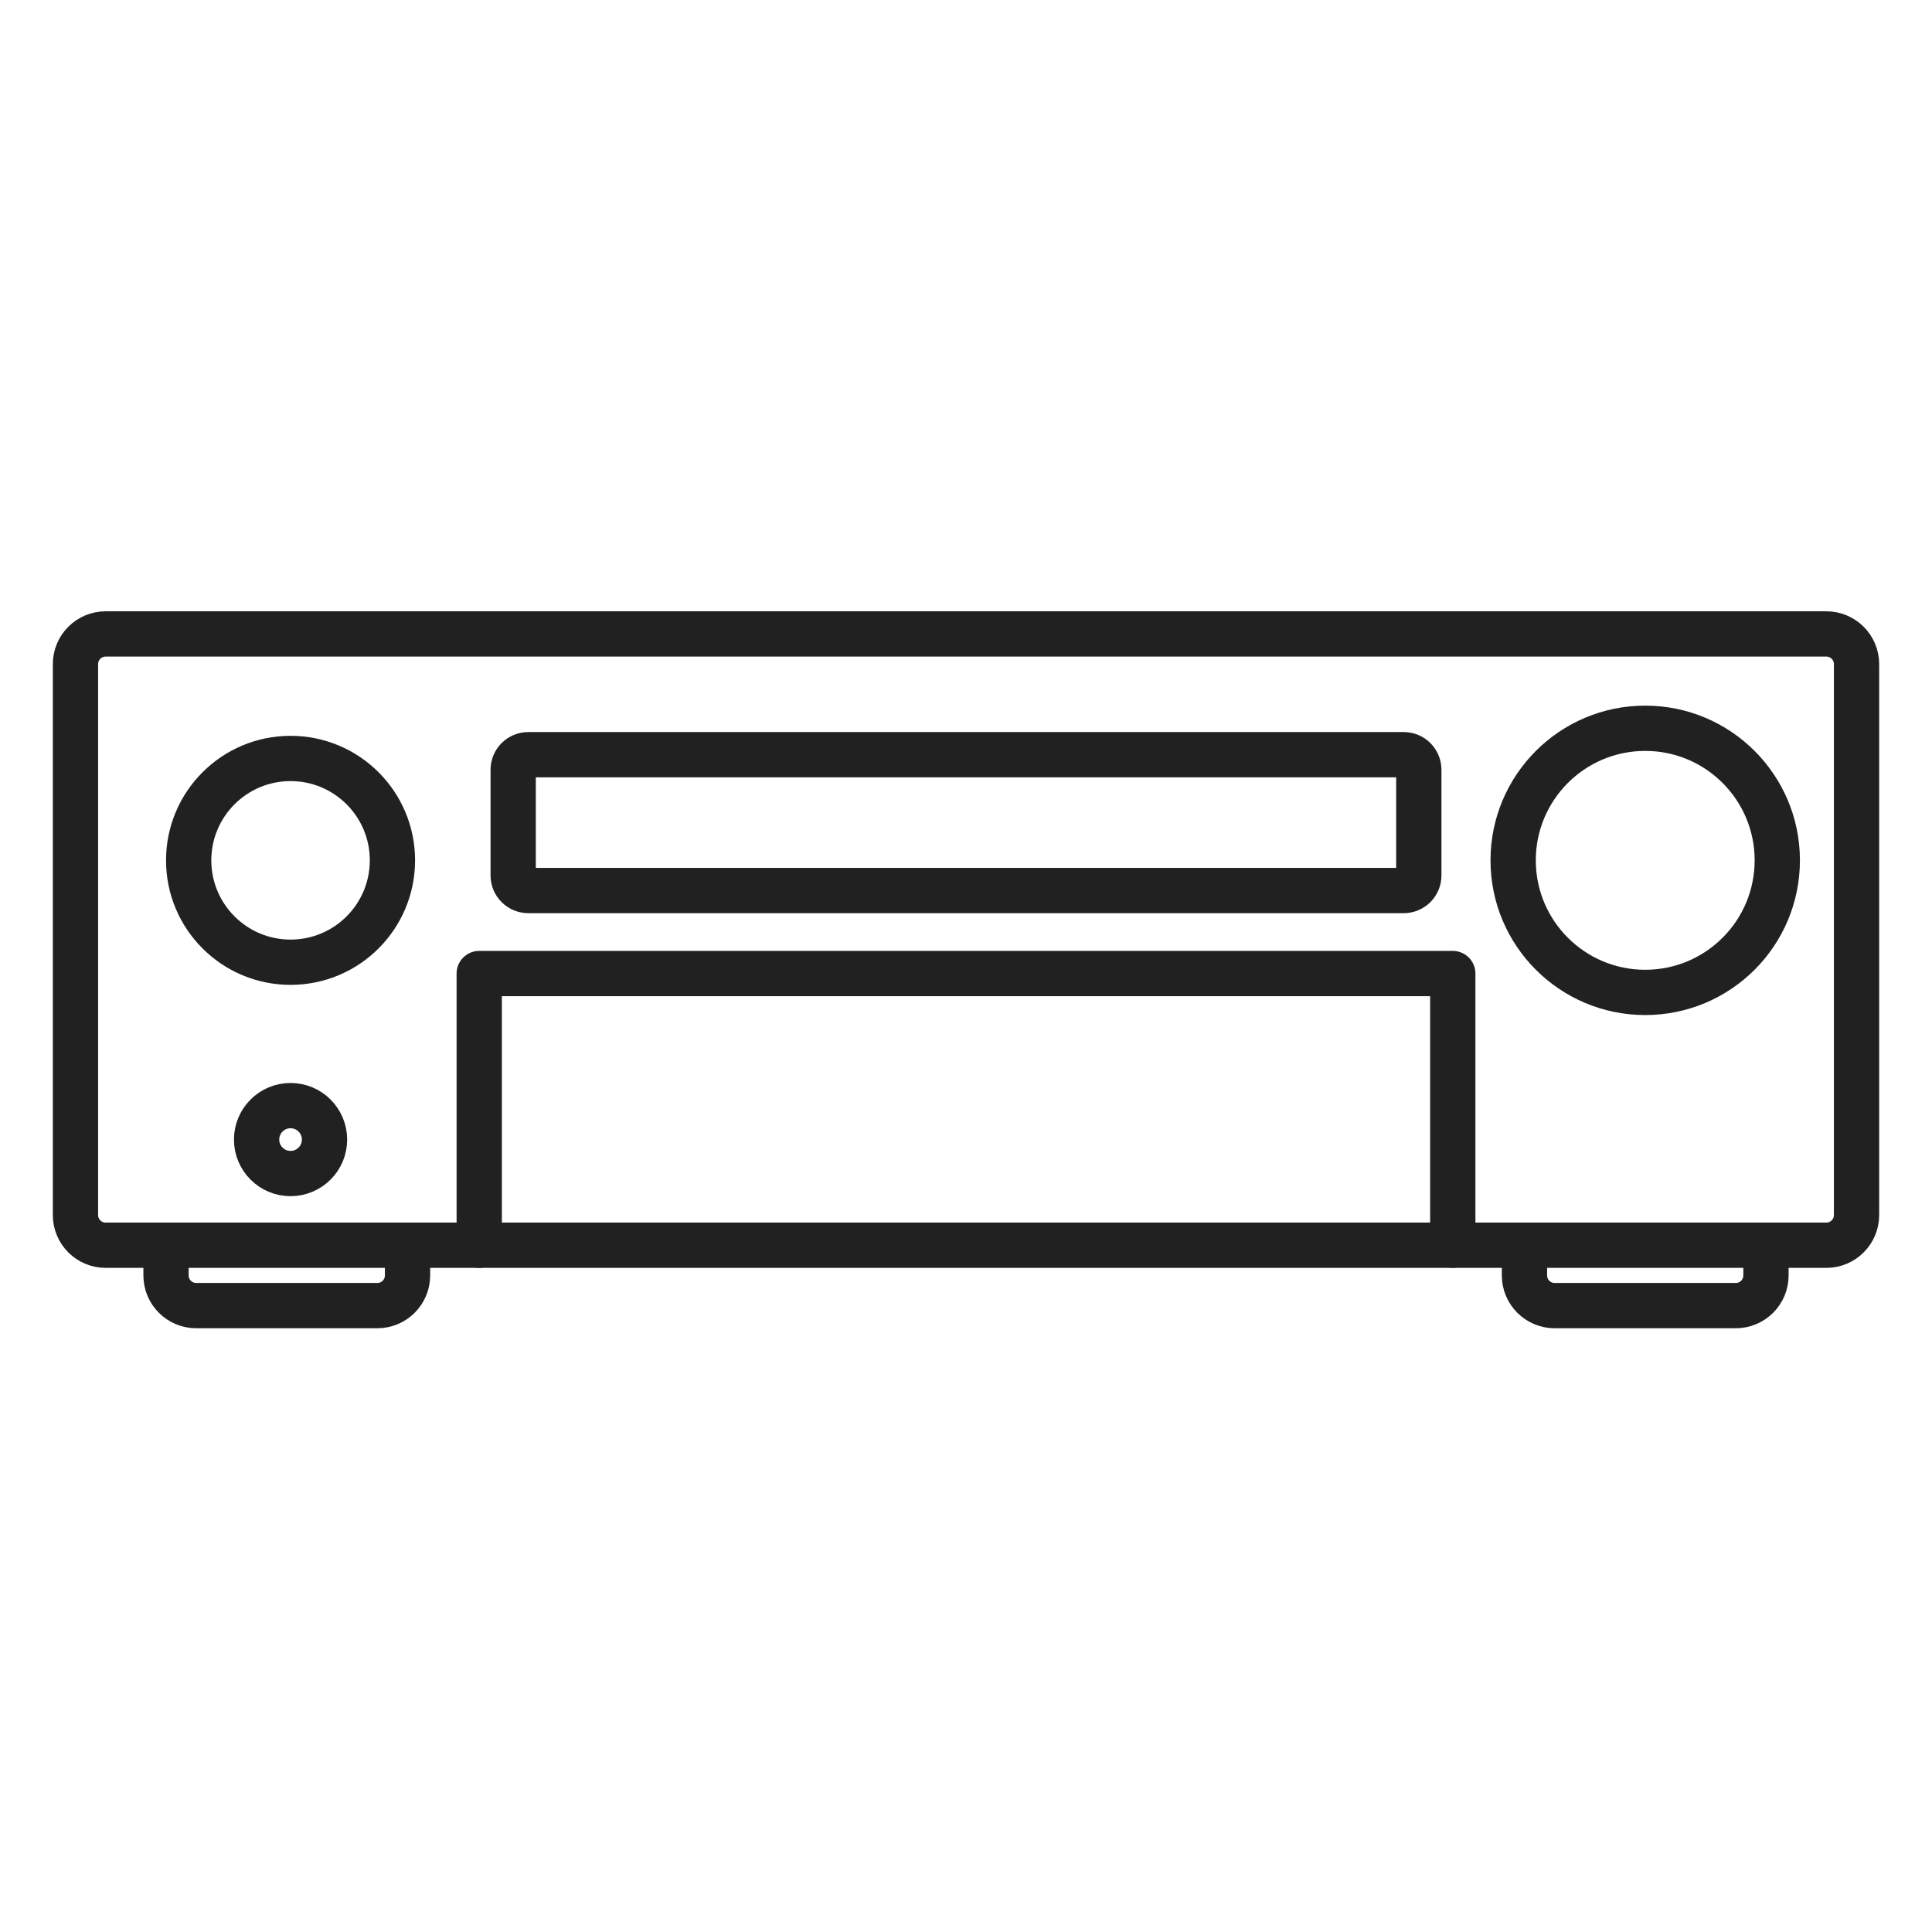
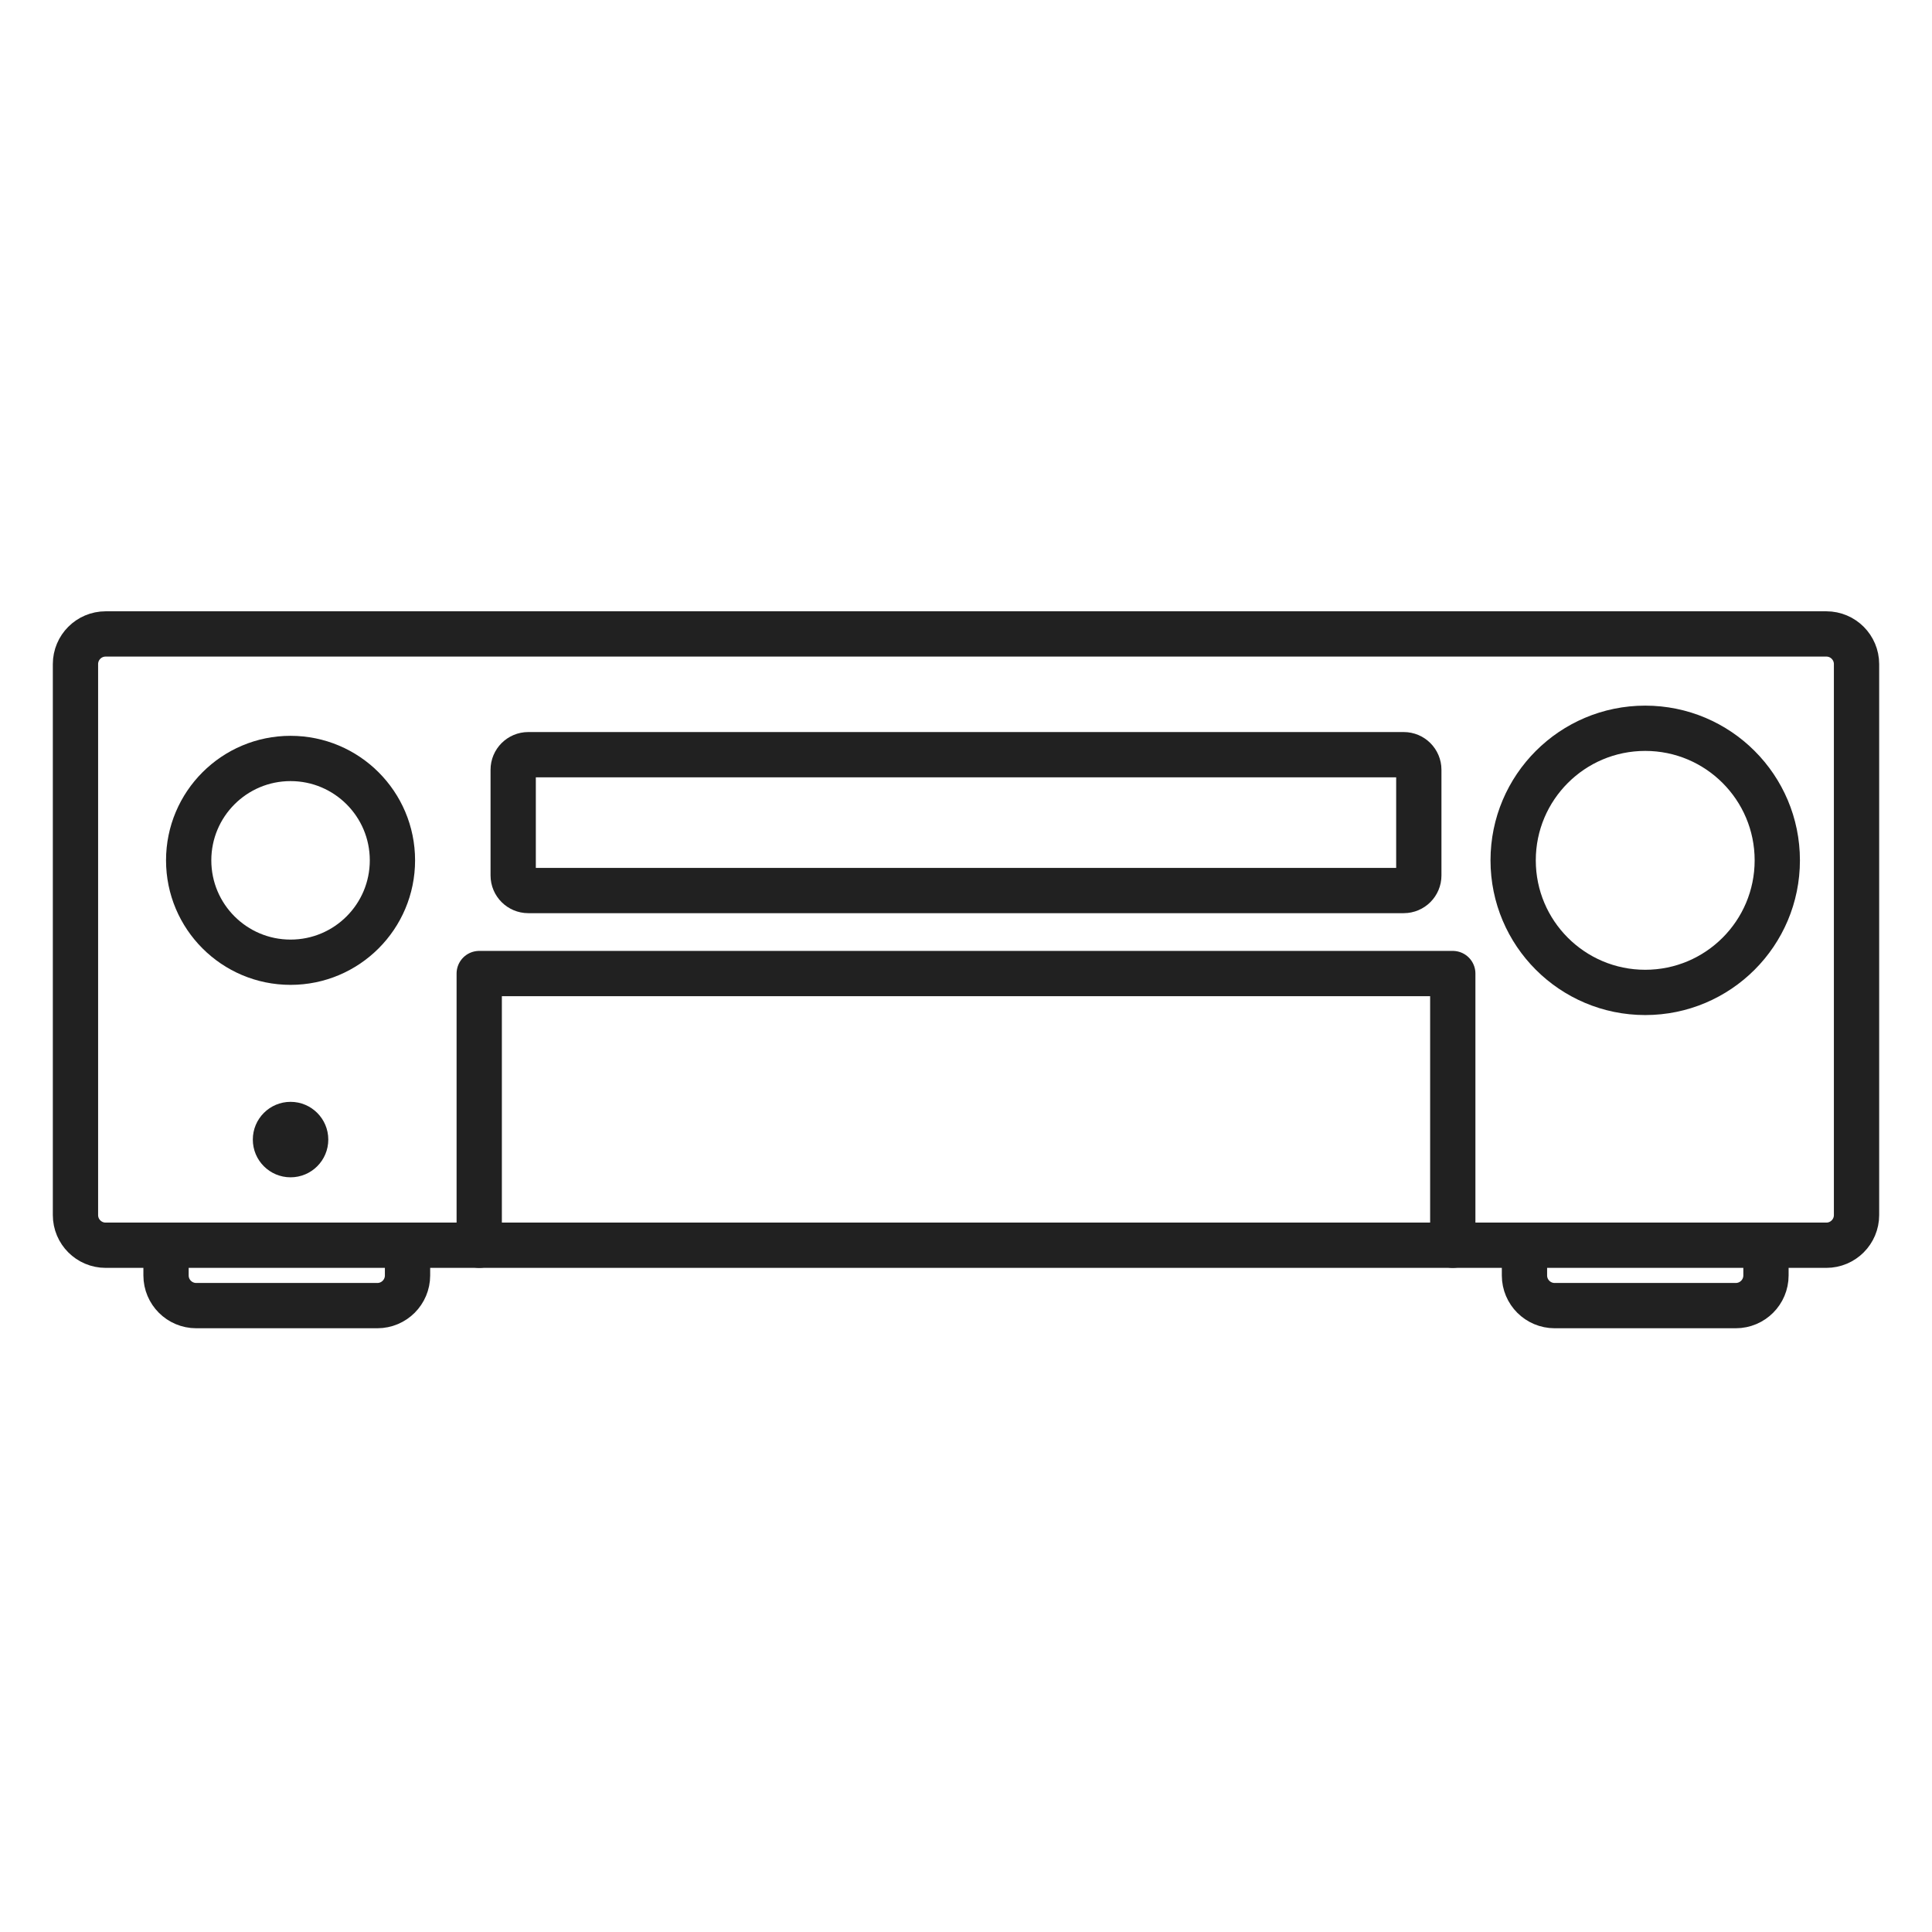
<svg xmlns="http://www.w3.org/2000/svg" viewBox="0 0 512 512" fill="none" stroke="#212121" stroke-width="12" stroke-linejoin="round" stroke-linecap="round">
  <rect x="20" y="168" width="472" height="162" rx="8" />
  <path d="M44 330v8a8 8 0 0 0 8 8h48a8 8 0 0 0 8-8v-8" />
  <path d="M404 330v8a8 8 0 0 0 8 8h48a8 8 0 0 0 8-8v-8" />
  <circle cx="77" cy="228" r="27" />
-   <circle cx="77" cy="302" r="9" />
+   <circle cx="77" cy="302" r="10" fill="#212121" stroke="none" />
  <circle cx="436" cy="228" r="35" />
  <rect x="136" y="200" width="240" height="36" rx="4" />
  <path d="M127 330V258H385V330" />
</svg>
